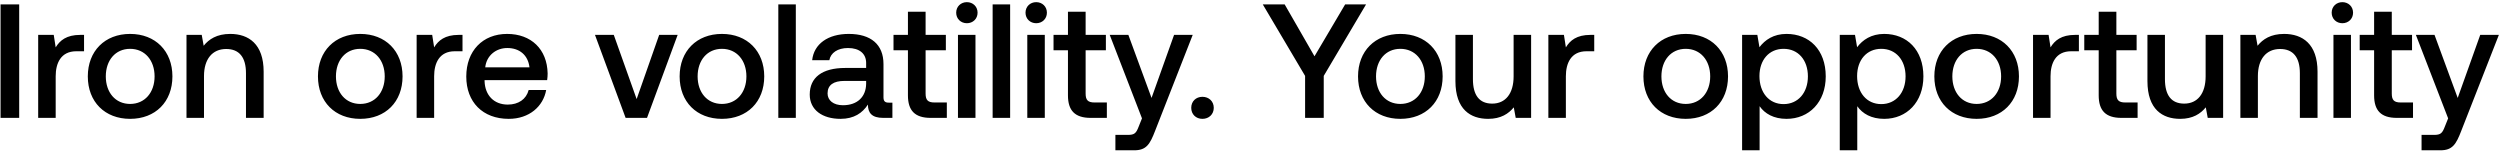
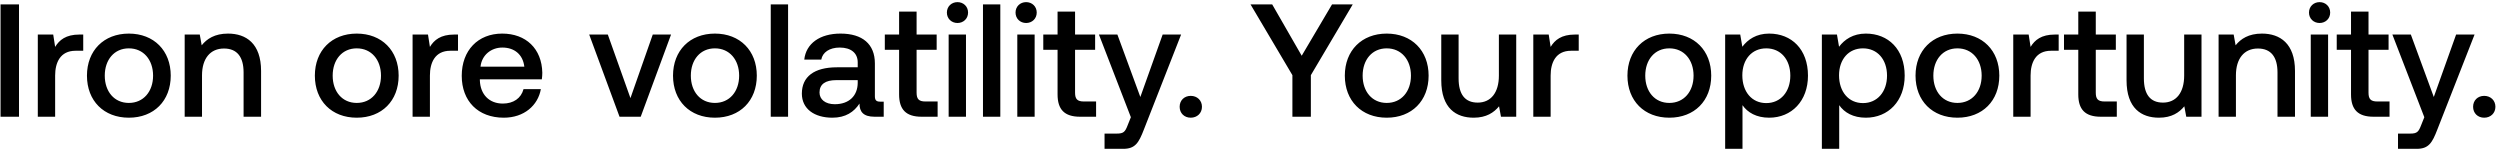
- <svg xmlns="http://www.w3.org/2000/svg" width="509" height="31" viewBox="0 0 509 31" fill="none">
-   <path d="M.112 24h3.795V.9H.112V24zM16.32 7.104c-2.772 0-4.125 1.122-4.983 2.541l-.396-2.541H7.773V24h3.564v-8.481c0-2.607 1.023-5.082 4.191-5.082h1.584V7.104h-.792zm10.17 17.094c5.149 0 8.614-3.465 8.614-8.646 0-5.148-3.465-8.646-8.613-8.646s-8.613 3.498-8.613 8.646c0 5.181 3.465 8.646 8.613 8.646zm0-3.036c-3.002 0-4.95-2.343-4.95-5.61 0-3.267 1.948-5.61 4.95-5.61 3.004 0 4.984 2.343 4.984 5.61 0 3.267-1.98 5.61-4.983 5.61zM46.88 6.906c-2.74 0-4.356 1.089-5.412 2.409l-.396-2.211H37.97V24h3.564v-8.514c0-3.432 1.683-5.511 4.52-5.511 2.674 0 4.027 1.716 4.027 4.917V24h3.597v-9.405c0-5.643-3.07-7.689-6.798-7.689zm26.468 17.292c5.148 0 8.613-3.465 8.613-8.646 0-5.148-3.465-8.646-8.613-8.646s-8.613 3.498-8.613 8.646c0 5.181 3.465 8.646 8.613 8.646zm0-3.036c-3.003 0-4.95-2.343-4.95-5.61 0-3.267 1.947-5.61 4.95-5.61s4.983 2.343 4.983 5.61c0 3.267-1.98 5.61-4.983 5.61zM93.374 7.104c-2.772 0-4.125 1.122-4.983 2.541l-.396-2.541h-3.168V24h3.564v-8.481c0-2.607 1.023-5.082 4.191-5.082h1.584V7.104h-.792zm10.204 17.094c4.191 0 7.029-2.541 7.623-5.874h-3.564c-.495 1.881-2.079 2.97-4.257 2.97-2.805 0-4.62-1.881-4.72-4.752v-.231H111.4c.066-.462.099-.924.099-1.353-.099-4.95-3.366-8.052-8.25-8.052-4.983 0-8.316 3.465-8.316 8.679 0 5.181 3.333 8.613 8.646 8.613zm-4.785-10.494c.264-2.409 2.211-3.927 4.488-3.927 2.475 0 4.224 1.419 4.521 3.927h-9.01zM127.376 24h4.356l6.237-16.896h-3.762l-4.587 13.068-4.653-13.068h-3.828L127.376 24zm19.61.198c5.148 0 8.613-3.465 8.613-8.646 0-5.148-3.465-8.646-8.613-8.646s-8.613 3.498-8.613 8.646c0 5.181 3.465 8.646 8.613 8.646zm0-3.036c-3.003 0-4.95-2.343-4.95-5.61 0-3.267 1.947-5.61 4.95-5.61s4.983 2.343 4.983 5.61c0 3.267-1.98 5.61-4.983 5.61zM158.465 24h3.564V.9h-3.564V24zm22.501-3.102c-.726 0-1.089-.231-1.089-1.089v-6.765c0-3.993-2.574-6.138-7.062-6.138-4.257 0-7.095 2.046-7.458 5.346h3.498c.264-1.485 1.683-2.475 3.795-2.475 2.343 0 3.696 1.155 3.696 3.036v1.023h-4.257c-4.719 0-7.227 1.947-7.227 5.412 0 3.135 2.574 4.95 6.27 4.95 2.739 0 4.455-1.188 5.577-2.904 0 1.683.792 2.706 3.102 2.706h1.881v-3.102h-.726zm-4.62-3.828c-.033 2.607-1.749 4.356-4.719 4.356-1.947 0-3.135-.99-3.135-2.409 0-1.716 1.221-2.541 3.432-2.541h4.422v.594zm8.509 2.343c0 3.069 1.386 4.587 4.62 4.587h3.3v-3.135h-2.508c-1.353 0-1.815-.495-1.815-1.815v-8.811h4.125V7.104h-4.125V2.385h-3.597v4.719h-2.937v3.135h2.937v9.174zm12.002-14.685c1.221 0 2.178-.891 2.178-2.145s-.957-2.145-2.178-2.145-2.178.891-2.178 2.145.957 2.145 2.178 2.145zM195.042 24h3.564V7.104h-3.564V24zm7.058 0h3.564V.9H202.1V24zm8.872-19.272c1.221 0 2.178-.891 2.178-2.145s-.957-2.145-2.178-2.145-2.178.891-2.178 2.145.957 2.145 2.178 2.145zM209.157 24h3.564V7.104h-3.564V24zm8.279-4.587c0 3.069 1.386 4.587 4.62 4.587h3.3v-3.135h-2.508c-1.353 0-1.815-.495-1.815-1.815v-8.811h4.125V7.104h-4.125V2.385h-3.597v4.719h-2.937v3.135h2.937v9.174zm15.071 4.686l-.66 1.65c-.528 1.386-.858 1.716-2.244 1.716h-2.508V30.6h3.828c2.475 0 3.201-1.221 4.257-3.96l7.656-19.536h-3.795l-4.587 12.837-4.719-12.837h-3.795l6.567 16.995zm10.029-2.145c0 1.32.957 2.244 2.277 2.244 1.32 0 2.31-.924 2.31-2.244 0-1.32-.99-2.244-2.31-2.244s-2.277.924-2.277 2.244zm23.182-6.501V24h3.795v-8.547L278.126.9h-4.257l-6.237 10.56L261.56.9h-4.455l8.613 14.553zm19.391 8.745c5.148 0 8.613-3.465 8.613-8.646 0-5.148-3.465-8.646-8.613-8.646s-8.613 3.498-8.613 8.646c0 5.181 3.465 8.646 8.613 8.646zm0-3.036c-3.003 0-4.95-2.343-4.95-5.61 0-3.267 1.947-5.61 4.95-5.61s4.983 2.343 4.983 5.61c0 3.267-1.98 5.61-4.983 5.61zm23.062-5.61c0 3.498-1.65 5.544-4.356 5.544-2.607 0-3.927-1.683-3.927-4.983V7.104h-3.564v9.405c0 5.775 3.069 7.689 6.666 7.689 2.607 0 4.158-1.056 5.214-2.343L308.6 24h3.135V7.104h-3.564v8.448zm15.623-8.448c-2.772 0-4.125 1.122-4.983 2.541l-.396-2.541h-3.168V24h3.564v-8.481c0-2.607 1.023-5.082 4.191-5.082h1.584V7.104h-.792zm19.42 17.094c5.148 0 8.613-3.465 8.613-8.646 0-5.148-3.465-8.646-8.613-8.646s-8.613 3.498-8.613 8.646c0 5.181 3.465 8.646 8.613 8.646zm0-3.036c-3.003 0-4.95-2.343-4.95-5.61 0-3.267 1.947-5.61 4.95-5.61s4.983 2.343 4.983 5.61c0 3.267-1.98 5.61-4.983 5.61zm20.52-14.256c-2.64 0-4.389 1.221-5.511 2.706l-.429-2.508h-3.102V30.6h3.564v-8.976c1.056 1.518 2.871 2.574 5.478 2.574 4.62 0 7.986-3.432 7.986-8.646 0-5.412-3.366-8.646-7.986-8.646zm-.594 14.289c-2.97 0-4.917-2.343-4.917-5.709 0-3.267 1.947-5.544 4.917-5.544 2.97 0 4.95 2.277 4.95 5.61 0 3.3-1.98 5.643-4.95 5.643zm20.478-14.289c-2.64 0-4.389 1.221-5.511 2.706l-.429-2.508h-3.102V30.6h3.564v-8.976c1.056 1.518 2.871 2.574 5.478 2.574 4.62 0 7.986-3.432 7.986-8.646 0-5.412-3.366-8.646-7.986-8.646zm-.594 14.289c-2.97 0-4.917-2.343-4.917-5.709 0-3.267 1.947-5.544 4.917-5.544 2.97 0 4.95 2.277 4.95 5.61 0 3.3-1.98 5.643-4.95 5.643zm19.422 3.003c5.148 0 8.613-3.465 8.613-8.646 0-5.148-3.465-8.646-8.613-8.646s-8.613 3.498-8.613 8.646c0 5.181 3.465 8.646 8.613 8.646zm0-3.036c-3.003 0-4.95-2.343-4.95-5.61 0-3.267 1.947-5.61 4.95-5.61s4.983 2.343 4.983 5.61c0 3.267-1.98 5.61-4.983 5.61zm20.026-14.058c-2.772 0-4.125 1.122-4.983 2.541l-.396-2.541h-3.168V24h3.564v-8.481c0-2.607 1.023-5.082 4.191-5.082h1.584V7.104h-.792zm4.823 12.309c0 3.069 1.386 4.587 4.62 4.587h3.3v-3.135h-2.508c-1.353 0-1.815-.495-1.815-1.815v-8.811h4.125V7.104h-4.125V2.385h-3.597v4.719h-2.937v3.135h2.937v9.174zm21.77-3.861c0 3.498-1.65 5.544-4.356 5.544-2.607 0-3.927-1.683-3.927-4.983V7.104h-3.564v9.405c0 5.775 3.069 7.689 6.666 7.689 2.607 0 4.158-1.056 5.214-2.343l.396 2.145h3.135V7.104h-3.564v8.448zm15.987-8.646c-2.739 0-4.356 1.089-5.412 2.409l-.396-2.211h-3.102V24h3.564v-8.514c0-3.432 1.683-5.511 4.521-5.511 2.673 0 4.026 1.716 4.026 4.917V24h3.597v-9.405c0-5.643-3.069-7.689-6.798-7.689zm11.854-2.178c1.221 0 2.178-.891 2.178-2.145s-.957-2.145-2.178-2.145-2.178.891-2.178 2.145.957 2.145 2.178 2.145zM475.091 24h3.564V7.104h-3.564V24zm8.278-4.587c0 3.069 1.386 4.587 4.62 4.587h3.3v-3.135h-2.508c-1.353 0-1.815-.495-1.815-1.815v-8.811h4.125V7.104h-4.125V2.385h-3.597v4.719h-2.937v3.135h2.937v9.174zm15.072 4.686l-.66 1.65c-.528 1.386-.858 1.716-2.244 1.716h-2.508V30.6h3.828c2.475 0 3.201-1.221 4.257-3.96l7.656-19.536h-3.795l-4.587 12.837-4.719-12.837h-3.795l6.567 16.995z" fill="#000" />
+ <svg xmlns="http://www.w3.org/2000/svg" width="514" height="31" viewBox="0 0 514 31" fill="none">
+   <path d="M.112 24h3.795V.9H.112V24zM16.32 7.104c-2.772 0-4.125 1.122-4.983 2.541l-.396-2.541H7.773V24h3.564v-8.481c0-2.607 1.023-5.082 4.191-5.082h1.584V7.104h-.792zm10.17 17.094c5.149 0 8.614-3.465 8.614-8.646 0-5.148-3.465-8.646-8.613-8.646s-8.613 3.498-8.613 8.646c0 5.181 3.465 8.646 8.613 8.646zm0-3.036c-3.002 0-4.95-2.343-4.95-5.61 0-3.267 1.948-5.61 4.95-5.61 3.004 0 4.984 2.343 4.984 5.61 0 3.267-1.98 5.61-4.983 5.61zM46.88 6.906c-2.74 0-4.356 1.089-5.412 2.409l-.396-2.211H37.97V24h3.564v-8.514c0-3.432 1.683-5.511 4.52-5.511 2.674 0 4.027 1.716 4.027 4.917V24h3.597v-9.405c0-5.643-3.07-7.689-6.798-7.689zm26.468 17.292c5.148 0 8.613-3.465 8.613-8.646 0-5.148-3.465-8.646-8.613-8.646s-8.613 3.498-8.613 8.646c0 5.181 3.465 8.646 8.613 8.646zm0-3.036c-3.003 0-4.95-2.343-4.95-5.61 0-3.267 1.947-5.61 4.95-5.61s4.983 2.343 4.983 5.61c0 3.267-1.98 5.61-4.983 5.61zM93.374 7.104c-2.772 0-4.125 1.122-4.983 2.541l-.396-2.541h-3.168V24h3.564v-8.481c0-2.607 1.023-5.082 4.191-5.082h1.584V7.104h-.792zm10.204 17.094c4.191 0 7.029-2.541 7.623-5.874h-3.564c-.495 1.881-2.079 2.97-4.257 2.97-2.805 0-4.62-1.881-4.72-4.752v-.231H111.4c.066-.462.099-.924.099-1.353-.099-4.95-3.366-8.052-8.25-8.052-4.983 0-8.316 3.465-8.316 8.679 0 5.181 3.333 8.613 8.646 8.613zm-4.785-10.494c.264-2.409 2.211-3.927 4.488-3.927 2.475 0 4.224 1.419 4.521 3.927h-9.01zM127.376 24h4.356l6.237-16.896h-3.762l-4.587 13.068-4.653-13.068h-3.828L127.376 24zm19.61.198c5.148 0 8.613-3.465 8.613-8.646 0-5.148-3.465-8.646-8.613-8.646s-8.613 3.498-8.613 8.646c0 5.181 3.465 8.646 8.613 8.646zm0-3.036c-3.003 0-4.95-2.343-4.95-5.61 0-3.267 1.947-5.61 4.95-5.61s4.983 2.343 4.983 5.61c0 3.267-1.98 5.61-4.983 5.61zM158.465 24h3.564V.9h-3.564V24zm22.501-3.102c-.726 0-1.089-.231-1.089-1.089v-6.765c0-3.993-2.574-6.138-7.062-6.138-4.257 0-7.095 2.046-7.458 5.346h3.498c.264-1.485 1.683-2.475 3.795-2.475 2.343 0 3.696 1.155 3.696 3.036v1.023h-4.257c-4.719 0-7.227 1.947-7.227 5.412 0 3.135 2.574 4.95 6.27 4.95 2.739 0 4.455-1.188 5.577-2.904 0 1.683.792 2.706 3.102 2.706h1.881v-3.102h-.726zm-4.62-3.828c-.033 2.607-1.749 4.356-4.719 4.356-1.947 0-3.135-.99-3.135-2.409 0-1.716 1.221-2.541 3.432-2.541h4.422v.594zm8.509 2.343c0 3.069 1.386 4.587 4.62 4.587h3.3v-3.135h-2.508c-1.353 0-1.815-.495-1.815-1.815v-8.811h4.125V7.104h-4.125V2.385h-3.597v4.719h-2.937v3.135h2.937v9.174zm12.002-14.685c1.221 0 2.178-.891 2.178-2.145s-.957-2.145-2.178-2.145-2.178.891-2.178 2.145.957 2.145 2.178 2.145zM195.042 24h3.564V7.104h-3.564V24zm7.058 0h3.564V.9H202.1V24zm8.872-19.272c1.221 0 2.178-.891 2.178-2.145s-.957-2.145-2.178-2.145-2.178.891-2.178 2.145.957 2.145 2.178 2.145zM209.157 24h3.564V7.104h-3.564V24zm8.279-4.587c0 3.069 1.386 4.587 4.62 4.587h3.3v-3.135h-2.508c-1.353 0-1.815-.495-1.815-1.815v-8.811h4.125V7.104h-4.125V2.385h-3.597v4.719h-2.937v3.135h2.937v9.174zm15.071 4.686l-.66 1.65c-.528 1.386-.858 1.716-2.244 1.716h-2.508V30.6h3.828c2.475 0 3.201-1.221 4.257-3.96l7.656-19.536h-3.795l-4.587 12.837-4.719-12.837h-3.795l6.567 16.995zm10.029-2.145c0 1.32.957 2.244 2.277 2.244 1.32 0 2.31-.924 2.31-2.244 0-1.32-.99-2.244-2.31-2.244s-2.277.924-2.277 2.244zm23.182-6.501V24h3.795v-8.547L278.126.9h-4.257l-6.237 10.56L261.56.9h-4.455l8.613 14.553zm19.391 8.745c5.148 0 8.613-3.465 8.613-8.646 0-5.148-3.465-8.646-8.613-8.646s-8.613 3.498-8.613 8.646c0 5.181 3.465 8.646 8.613 8.646zm0-3.036c-3.003 0-4.95-2.343-4.95-5.61 0-3.267 1.947-5.61 4.95-5.61s4.983 2.343 4.983 5.61c0 3.267-1.98 5.61-4.983 5.61zm23.062-5.61c0 3.498-1.65 5.544-4.356 5.544-2.607 0-3.927-1.683-3.927-4.983V7.104h-3.564v9.405c0 5.775 3.069 7.689 6.666 7.689 2.607 0 4.158-1.056 5.214-2.343L308.6 24h3.135V7.104h-3.564v8.448zm15.623-8.448c-2.772 0-4.125 1.122-4.983 2.541l-.396-2.541h-3.168V24h3.564v-8.481c0-2.607 1.023-5.082 4.191-5.082h1.584V7.104h-.792zm19.42 17.094c5.148 0 8.613-3.465 8.613-8.646 0-5.148-3.465-8.646-8.613-8.646s-8.613 3.498-8.613 8.646c0 5.181 3.465 8.646 8.613 8.646zm0-3.036c-3.003 0-4.95-2.343-4.95-5.61 0-3.267 1.947-5.61 4.95-5.61s4.983 2.343 4.983 5.61c0 3.267-1.98 5.61-4.983 5.61zm20.52-14.256c-2.64 0-4.389 1.221-5.511 2.706l-.429-2.508h-3.102V30.6h3.564v-8.976c1.056 1.518 2.871 2.574 5.478 2.574 4.62 0 7.986-3.432 7.986-8.646 0-5.412-3.366-8.646-7.986-8.646zm-.594 14.289c-2.97 0-4.917-2.343-4.917-5.709 0-3.267 1.947-5.544 4.917-5.544 2.97 0 4.95 2.277 4.95 5.61 0 3.3-1.98 5.643-4.95 5.643zm20.478-14.289c-2.64 0-4.389 1.221-5.511 2.706l-.429-2.508h-3.102V30.6h3.564v-8.976c1.056 1.518 2.871 2.574 5.478 2.574 4.62 0 7.986-3.432 7.986-8.646 0-5.412-3.366-8.646-7.986-8.646zm-.594 14.289c-2.97 0-4.917-2.343-4.917-5.709 0-3.267 1.947-5.544 4.917-5.544 2.97 0 4.95 2.277 4.95 5.61 0 3.3-1.98 5.643-4.95 5.643zm19.422 3.003c5.148 0 8.613-3.465 8.613-8.646 0-5.148-3.465-8.646-8.613-8.646s-8.613 3.498-8.613 8.646c0 5.181 3.465 8.646 8.613 8.646zm0-3.036c-3.003 0-4.95-2.343-4.95-5.61 0-3.267 1.947-5.61 4.95-5.61s4.983 2.343 4.983 5.61c0 3.267-1.98 5.61-4.983 5.61zm20.026-14.058c-2.772 0-4.125 1.122-4.983 2.541l-.396-2.541h-3.168V24h3.564v-8.481c0-2.607 1.023-5.082 4.191-5.082h1.584V7.104h-.792zm4.823 12.309c0 3.069 1.386 4.587 4.62 4.587h3.3v-3.135h-2.508c-1.353 0-1.815-.495-1.815-1.815v-8.811h4.125V7.104h-4.125V2.385h-3.597v4.719h-2.937v3.135h2.937v9.174zm21.77-3.861c0 3.498-1.65 5.544-4.356 5.544-2.607 0-3.927-1.683-3.927-4.983V7.104h-3.564v9.405c0 5.775 3.069 7.689 6.666 7.689 2.607 0 4.158-1.056 5.214-2.343l.396 2.145h3.135V7.104h-3.564v8.448zm15.987-8.646c-2.739 0-4.356 1.089-5.412 2.409l-.396-2.211h-3.102V24h3.564v-8.514c0-3.432 1.683-5.511 4.521-5.511 2.673 0 4.026 1.716 4.026 4.917V24h3.597v-9.405c0-5.643-3.069-7.689-6.798-7.689zm11.854-2.178c1.221 0 2.178-.891 2.178-2.145s-.957-2.145-2.178-2.145-2.178.891-2.178 2.145.957 2.145 2.178 2.145zM475.091 24h3.564V7.104h-3.564V24zm8.278-4.587c0 3.069 1.386 4.587 4.62 4.587h3.3v-3.135h-2.508c-1.353 0-1.815-.495-1.815-1.815v-8.811h4.125V7.104h-4.125V2.385h-3.597v4.719h-2.937v3.135h2.937v9.174zm15.072 4.686l-.66 1.65c-.528 1.386-.858 1.716-2.244 1.716h-2.508V30.6h3.828c2.475 0 3.201-1.221 4.257-3.96l7.656-19.536h-3.795l-4.587 12.837-4.719-12.837h-3.795l6.567 16.995zm10.029-2.145c0 1.32.957 2.244 2.277 2.244 1.32 0 2.31-.924 2.31-2.244 0-1.32-.99-2.244-2.31-2.244s-2.277.924-2.277 2.244z" fill="#000" />
</svg>
